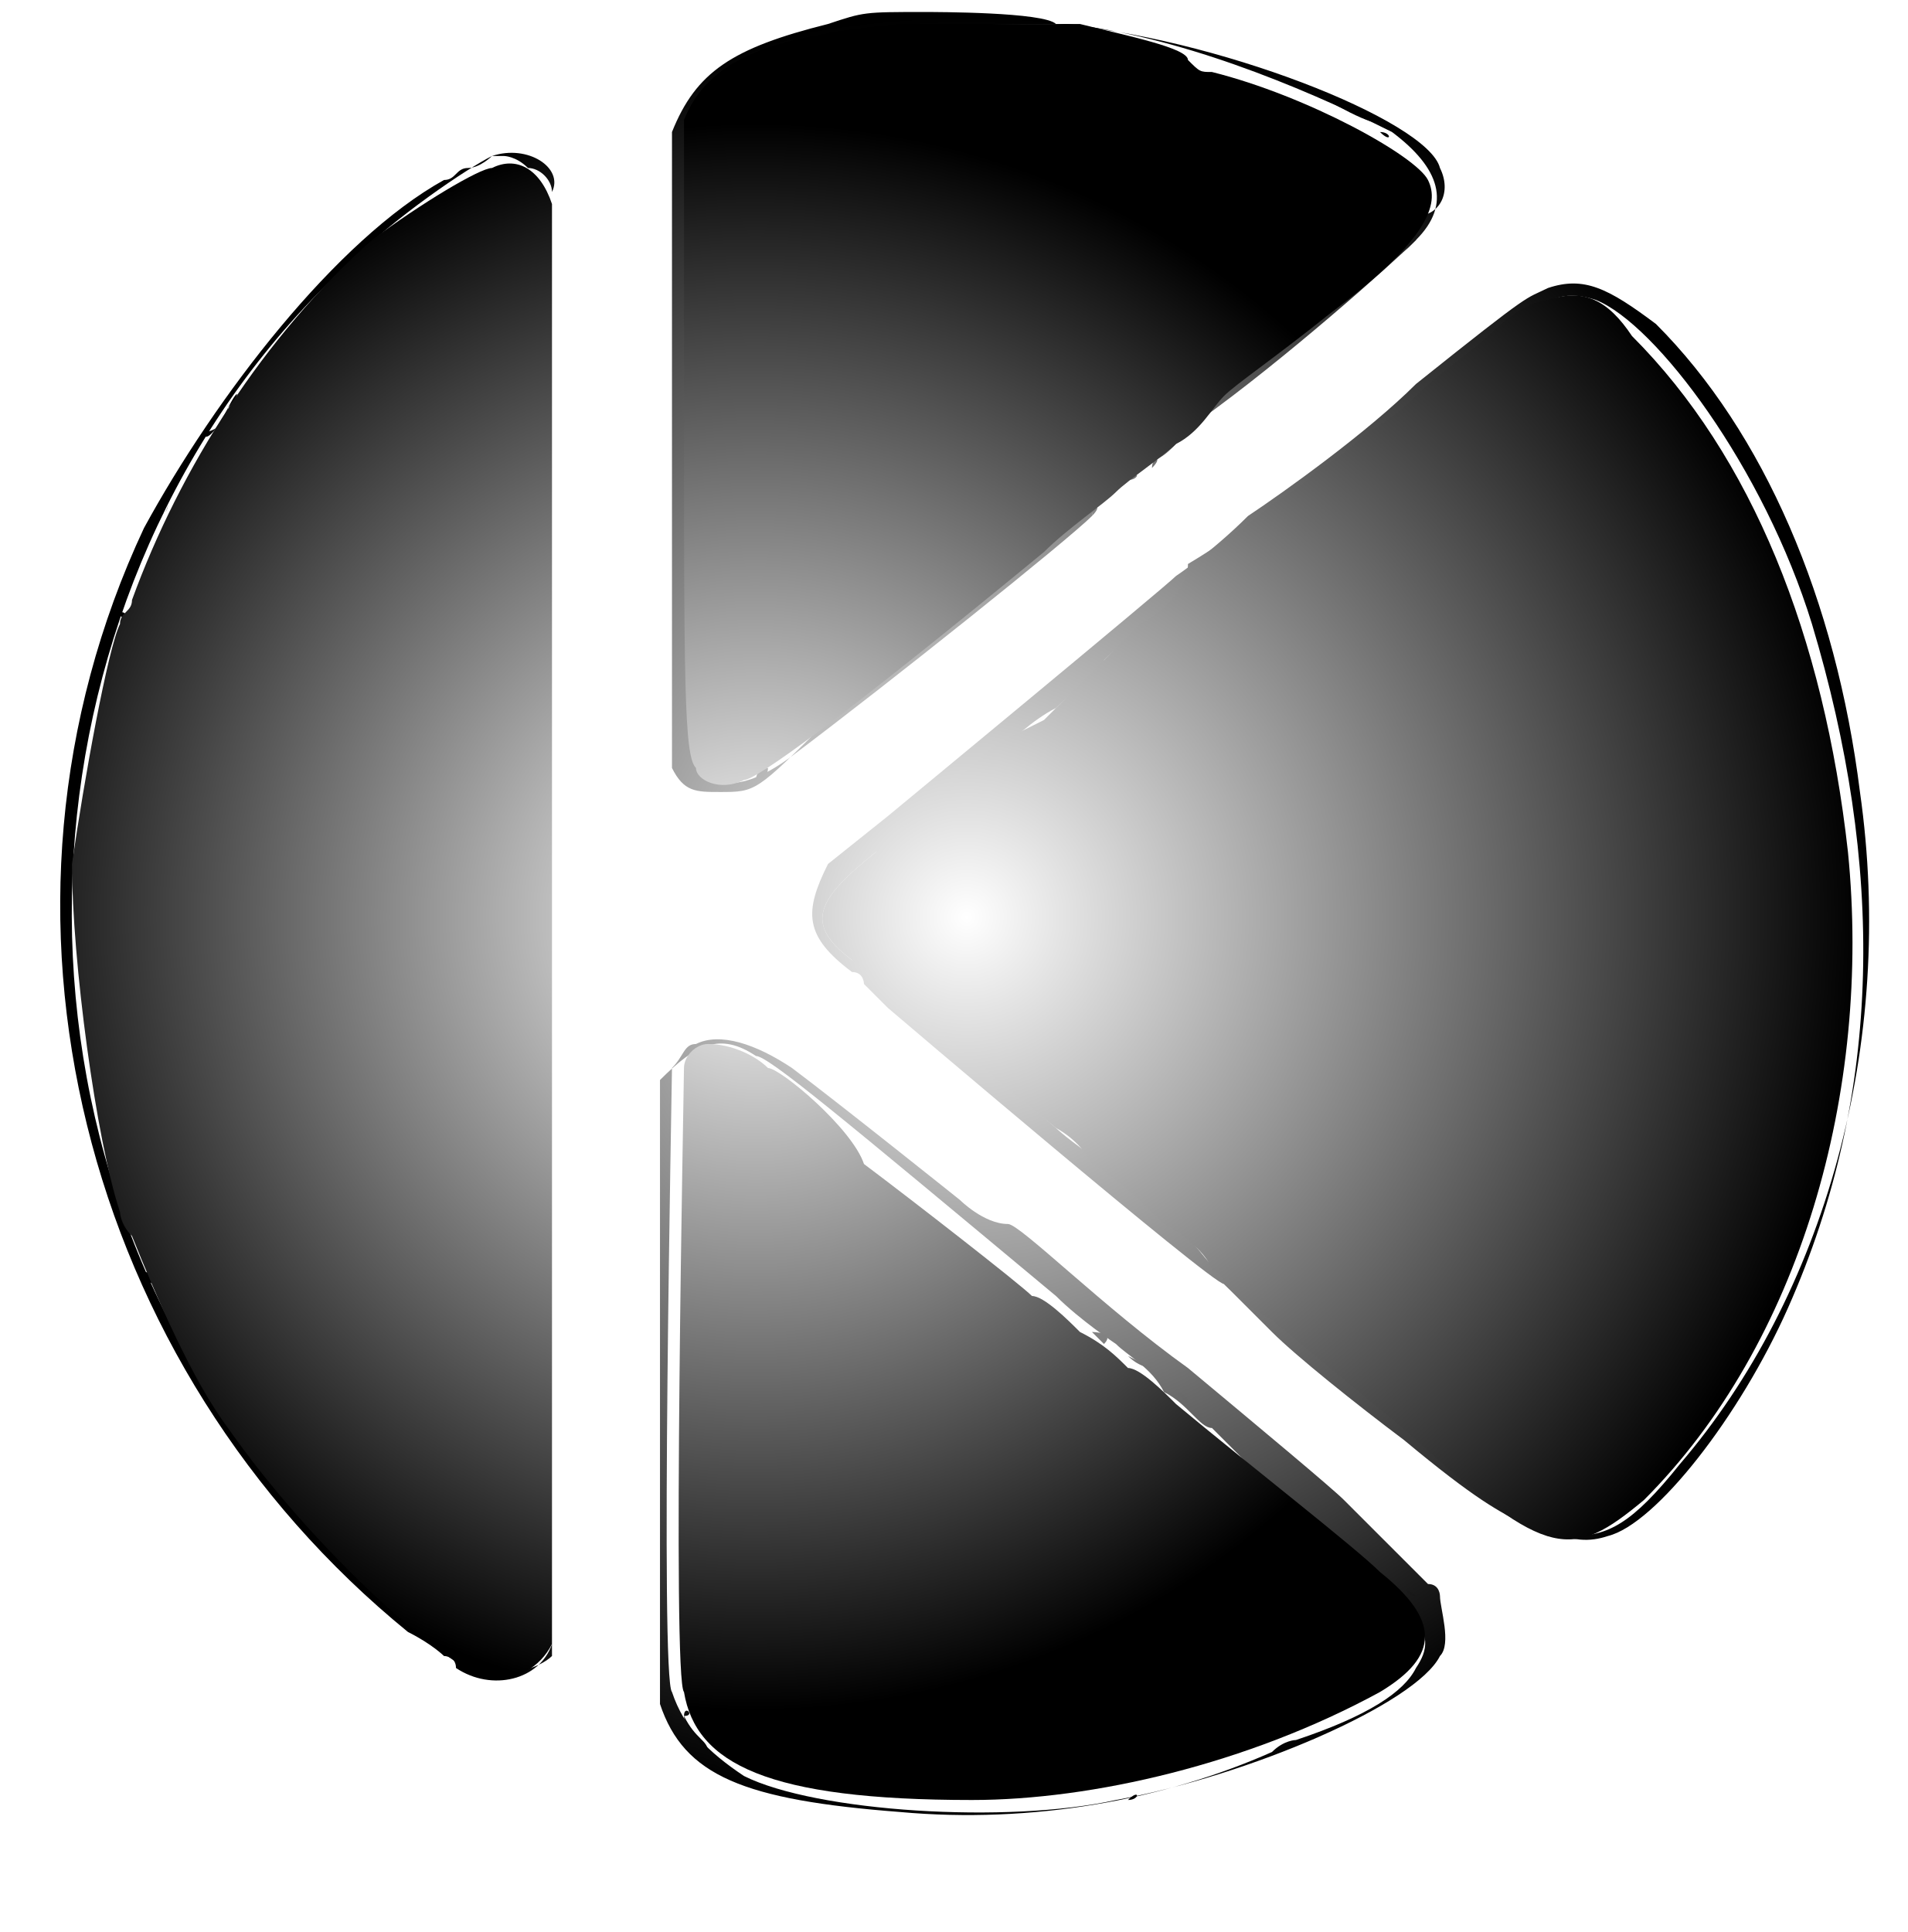
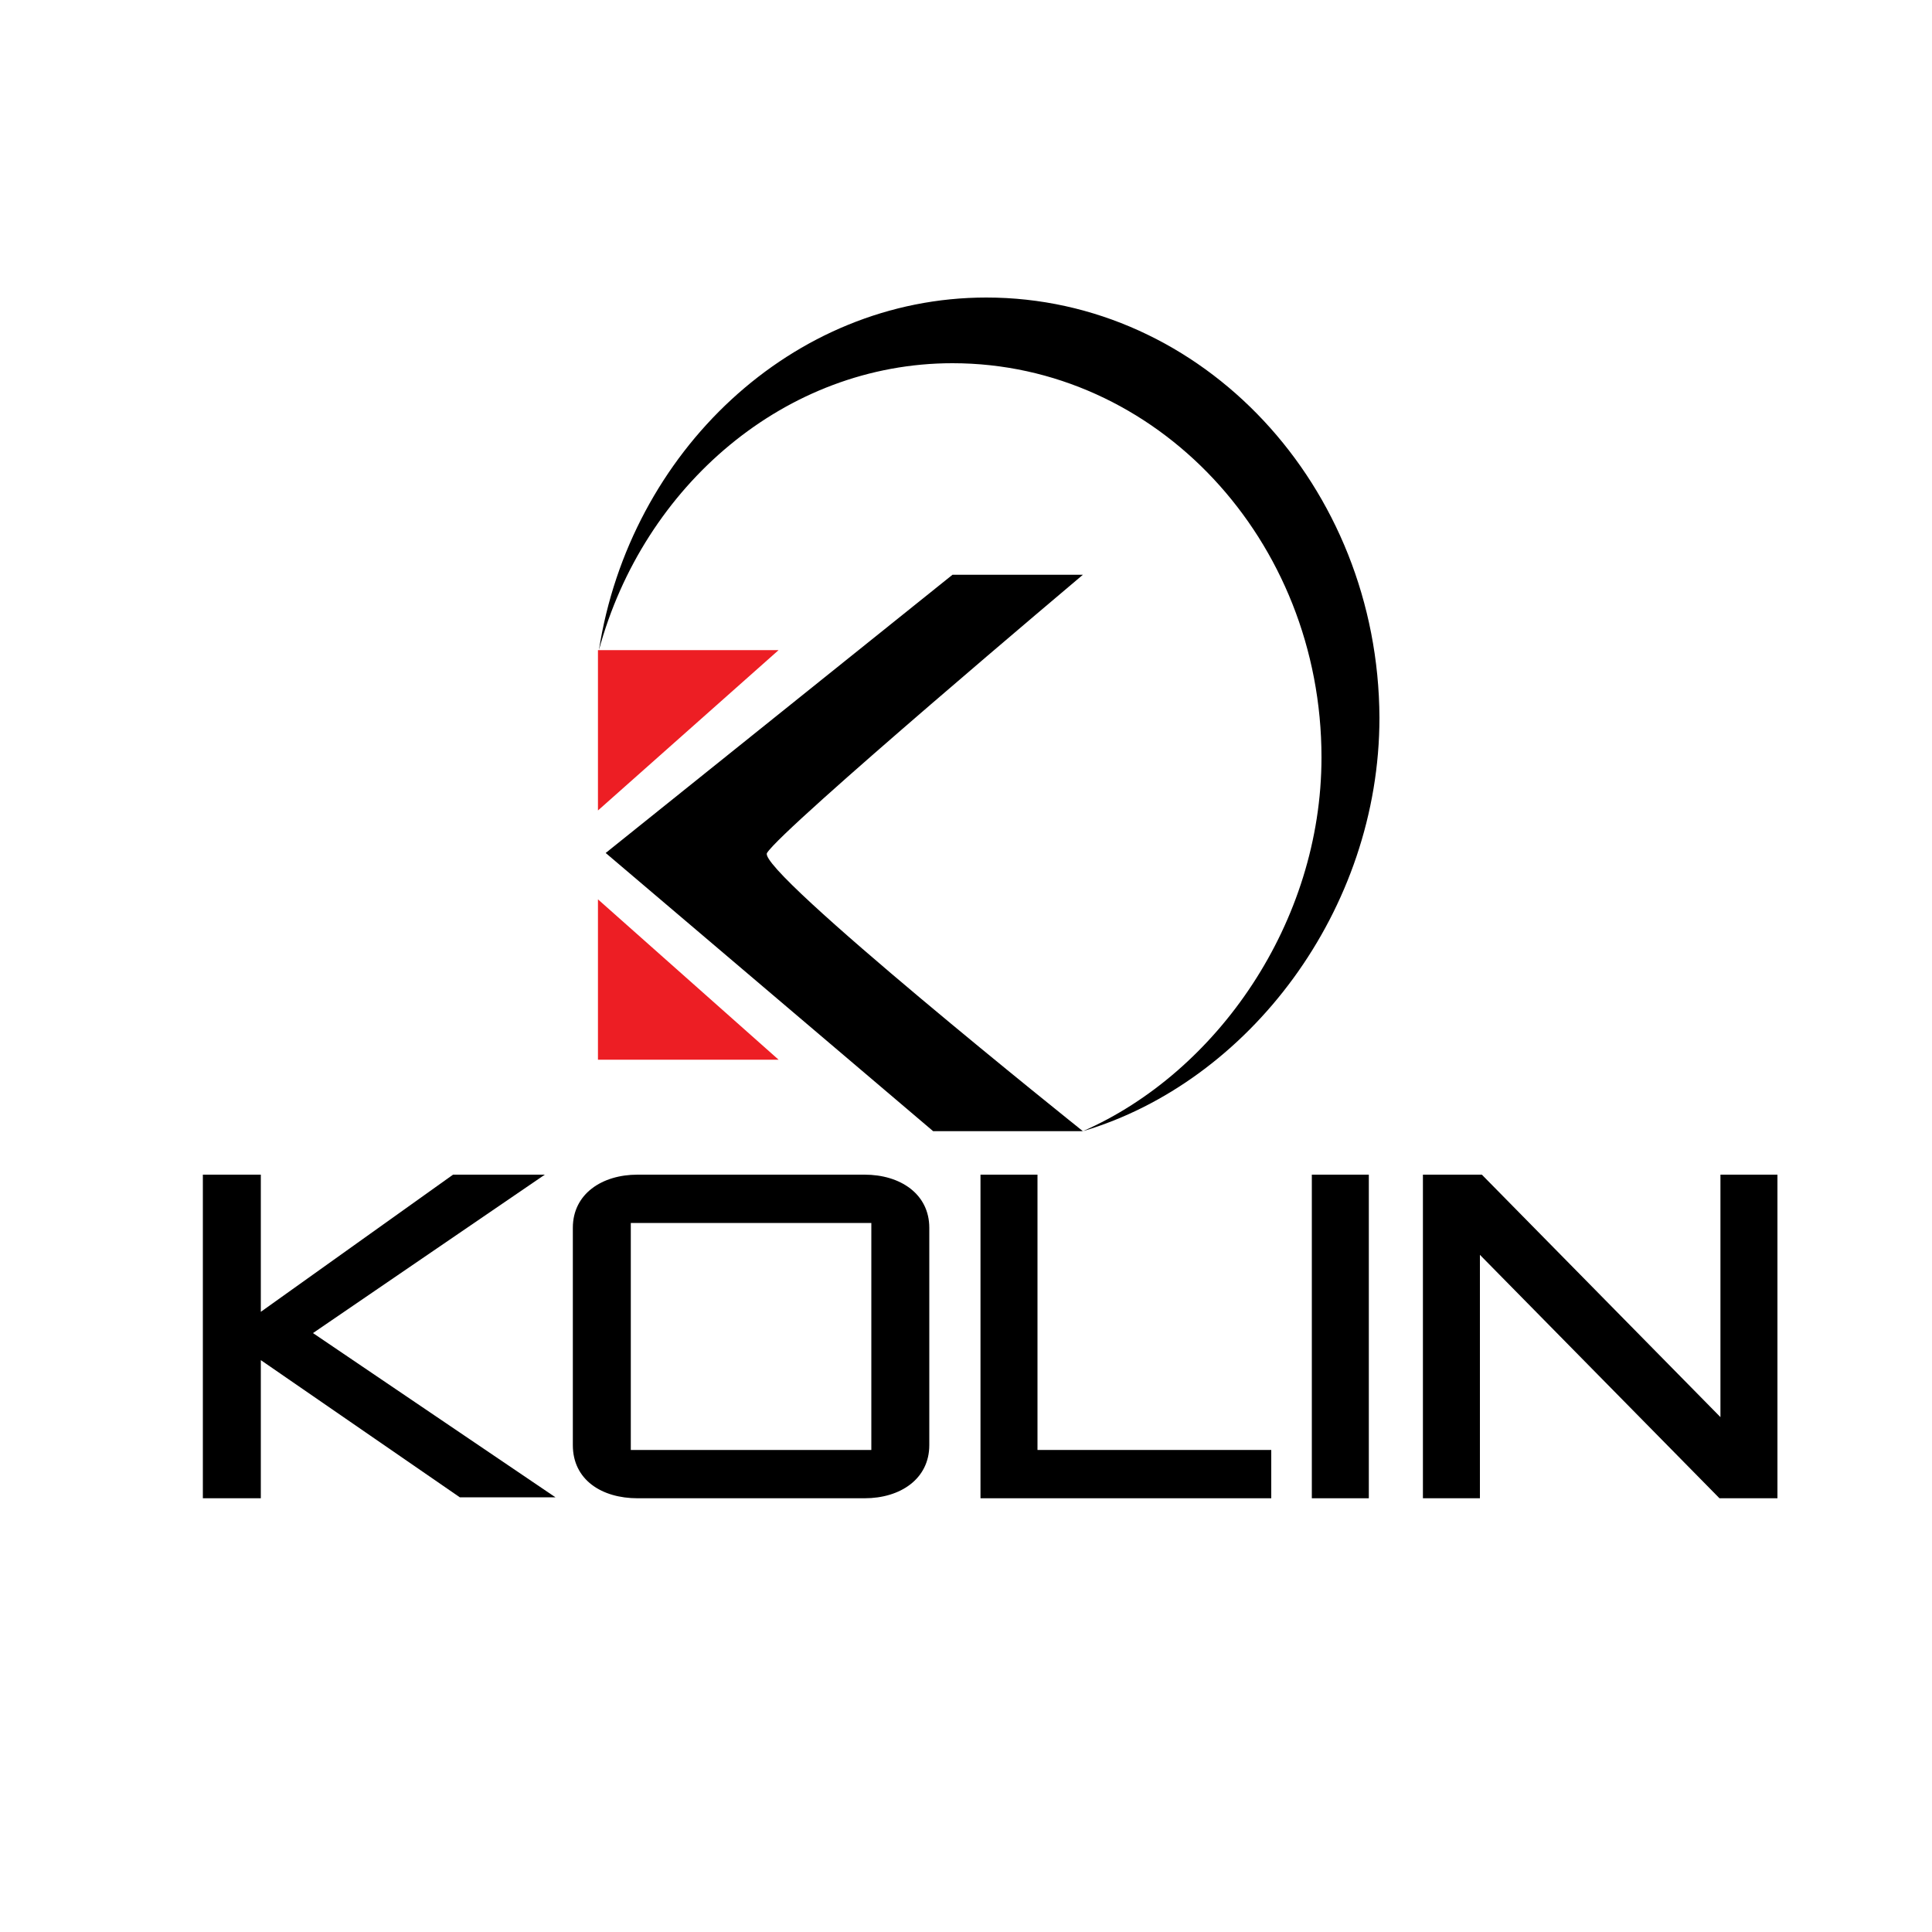
- <svg xmlns="http://www.w3.org/2000/svg" version="1.1" id="Layer_1" x="0px" y="0px" viewBox="0 0 15.9 16.1" style="enable-background:new 0 0 15.9 16.1;" xml:space="preserve">
+ <svg xmlns="http://www.w3.org/2000/svg" version="1.1" id="Layer_1" x="0px" y="0px" viewBox="0 0 200 200" style="enable-background:new 0 0 200 200;" xml:space="preserve">
  <style type="text/css">
- 	.st0{fill-rule:evenodd;clip-rule:evenodd;fill:url(#SVGID_1_);}
- 	.st1{fill-rule:evenodd;clip-rule:evenodd;fill:url(#SVGID_2_);}
- 	.st2{fill-rule:evenodd;clip-rule:evenodd;fill:url(#SVGID_3_);}
+ 	.st0{fill:#ED1E24;}
</style>
  <g>
-     <radialGradient id="SVGID_1_" cx="8.056" cy="7.643" r="7.5" gradientUnits="userSpaceOnUse">
-       <stop offset="0" style="stop-color:#FFFFFF" />
-       <stop offset="1" style="stop-color:#000000" />
-     </radialGradient>
-     <path class="st0" d="M7.7,0.1c-0.5,0-0.5,0-0.8,0.1C6.1,0.4,5.8,0.6,5.6,1.1c0,0.2,0,5.2,0,5.3C5.7,6.6,5.8,6.6,6,6.6   c0.3,0,0.3,0,0.9-0.6c0.3-0.3,0.6-0.5,0.6-0.5c0,0,0.7-0.6,0.7-0.6c0,0,2.4-2,2.4-2c0,0,0.1-0.1,0.2-0.2c0.5-0.4,0.8-0.7,0.9-0.8   c0,0,0.1-0.1,0.1-0.1C12,1.8,12.1,1.6,12,1.4C11.9,1,10.1,0.3,8.8,0.2C8.7,0.1,7.8,0.1,7.7,0.1L7.7,0.1z M8.9,0.2   c0.9,0.1,1.9,0.5,2.7,0.9C12,1.4,12.1,1.7,11.8,2c-0.2,0.2-1.1,1-1.8,1.5C9.9,3.6,9.9,3.6,9.8,3.7S9.7,3.8,9.5,3.9   C9.3,4.1,9.1,4.2,9.1,4.3c-0.2,0.2-1.7,1.4-2.5,2c-0.4,0.3-0.7,0.3-0.8,0c0-0.1,0-5.1,0-5.2c0.1-0.5,0.5-0.7,1.4-0.8   C7.8,0.2,8.4,0.2,8.9,0.2 M4.1,1.3c0,0-0.1,0.1-0.2,0.1c-0.1,0-0.1,0.1-0.2,0.1C2.8,2,1.8,3.3,1.2,4.4c-1.5,3.2-0.5,7,2.2,9.2   c0.2,0.1,0.3,0.2,0.3,0.2c0,0,0.1,0,0.1,0.1c0.3,0.2,0.7,0.1,0.8-0.2c0-0.1,0-11.9,0-12.1C4.7,1.4,4.4,1.2,4.1,1.3 M4.4,1.4   c0.1,0,0.2,0.1,0.2,0.2l0,0.1l0,6l0,6l0,0.1C4.5,13.9,4.2,14,4,13.9c-0.5-0.2-1.4-1.1-1.9-1.8c-2.3-3-1.9-7.4,0.8-9.9   c0.4-0.4,1-0.8,1.2-0.9c0,0,0.1,0,0.1,0C4.2,1.3,4.3,1.3,4.4,1.4 M12.9,2.4c-0.2,0.1-0.1,0-1.1,0.8c-0.4,0.4-1.1,0.9-1.4,1.1   c-0.3,0.3-0.6,0.5-0.6,0.5c-0.1,0.1-2.4,2-2.4,2c0,0-0.5,0.4-0.5,0.4C6.7,7.6,6.7,7.8,7.1,8.1c0.1,0,0.1,0.1,0.1,0.1   c0,0,0.2,0.2,0.2,0.2c0,0,2.7,2.3,2.8,2.3c0,0,0.2,0.2,0.4,0.4c0.2,0.2,0.7,0.6,1.1,0.9c0.6,0.5,0.8,0.6,1,0.7l0.2,0.1h0.2   c0.3,0,0.5-0.1,0.9-0.6c1.2-1.4,1.8-3.5,1.5-5.6c-0.2-1.6-0.8-3-1.7-3.9C13.4,2.4,13.2,2.3,12.9,2.4L12.9,2.4z M13.3,2.5   c0.5,0.2,1.4,1.4,1.8,2.7c0.6,2,0.6,3.9-0.2,5.7c-0.4,0.9-1.1,1.8-1.5,1.9c-0.3,0.1-0.6,0-1.5-0.8c-0.1-0.1-0.6-0.5-1.2-1   c-0.2-0.2-0.4-0.3-0.4-0.3c0,0-0.1-0.1-0.1-0.1c-0.1,0-0.2-0.2-0.4-0.4c-0.2-0.1-0.5-0.4-0.6-0.5C8.9,9.5,8.8,9.4,8.8,9.4   c0,0-1.6-1.4-1.7-1.4C6.7,7.7,6.8,7.5,7.3,7.1c0.2-0.1,1-0.8,1.1-0.9c0,0,0.2-0.2,0.4-0.3c0.2-0.2,0.4-0.3,0.4-0.4   c0,0,0.2-0.2,0.4-0.3C9.7,5.1,9.9,4.9,10,4.8c0.4-0.3,0.6-0.5,0.7-0.5c0,0,0.2-0.1,0.4-0.3c0.2-0.2,0.4-0.3,0.4-0.3   c0,0,0.2-0.2,0.4-0.3c0.2-0.2,0.5-0.4,0.6-0.5C12.8,2.5,13,2.4,13.3,2.5 M5.8,8.7c-0.1,0-0.1,0.1-0.2,0.2c0,0.1-0.1,5.1,0,5.2   c0.1,0.3,0.3,0.5,0.6,0.7c0.6,0.3,2.2,0.4,3.1,0.2c1.1-0.2,2.5-0.8,2.7-1.2c0.1-0.1,0-0.4,0-0.5c0,0,0-0.1-0.1-0.1   c-0.1-0.1-0.2-0.2-0.5-0.5c-0.1-0.1-0.2-0.2-0.2-0.2c-0.1-0.1-0.7-0.6-1.3-1.1c-0.7-0.5-1.4-1.2-1.5-1.2C8.2,10.2,8,10,8,10   c0,0-1-0.8-1.4-1.1C6.3,8.7,6,8.6,5.8,8.7 M6.3,8.8c0.1,0,0.7,0.5,2.5,2c0.2,0.2,0.5,0.4,0.5,0.4c0.1,0.1,0.3,0.2,0.4,0.4   c0.2,0.1,0.3,0.3,0.4,0.3c0.1,0.1,0.1,0.1,0.1,0.1c0,0,0.1,0.1,0.2,0.2c1.5,1.2,1.6,1.4,1.4,1.7c-0.1,0.2-0.4,0.4-1,0.6   c0,0-0.1,0-0.2,0.1c-0.9,0.4-2,0.6-3.1,0.5c-1.3-0.1-1.8-0.3-2-0.9c0-0.1,0-5.1,0-5.2C5.8,8.7,6,8.6,6.3,8.8" />
-     <radialGradient id="SVGID_2_" cx="8.057" cy="7.643" r="7.447" gradientUnits="userSpaceOnUse">
-       <stop offset="0" style="stop-color:#FFFFFF" />
-       <stop offset="1" style="stop-color:#000000" />
-     </radialGradient>
-     <path class="st1" d="M8.1,0.2c0.1,0,0.2,0,0.2,0s0,0-0.1,0C8.1,0.2,8.1,0.2,8.1,0.2 M7.7,0.2C7.8,0.2,7.8,0.2,7.7,0.2   C7.8,0.2,7.8,0.2,7.7,0.2C7.7,0.2,7.7,0.2,7.7,0.2 M8.7,0.2C8.7,0.2,8.7,0.2,8.7,0.2C8.7,0.2,8.7,0.2,8.7,0.2   C8.7,0.2,8.6,0.2,8.7,0.2L8.7,0.2z M10.1,0.5C10.2,0.5,10.2,0.5,10.1,0.5C10.2,0.5,10.2,0.5,10.1,0.5C10.2,0.5,10.1,0.5,10.1,0.5   C10.1,0.5,10.1,0.5,10.1,0.5 M6.1,0.6c0,0-0.1,0.1-0.1,0.1C6,0.7,6,0.7,6.1,0.6C6,0.6,6.1,0.6,6.1,0.6C6.2,0.5,6.2,0.5,6.1,0.6   C6.2,0.5,6.1,0.5,6.1,0.6L6.1,0.6z M10.3,0.6C10.3,0.6,10.4,0.6,10.3,0.6C10.4,0.6,10.4,0.6,10.3,0.6C10.4,0.6,10.4,0.6,10.3,0.6   C10.3,0.6,10.3,0.6,10.3,0.6L10.3,0.6z M10.5,0.6C10.5,0.6,10.5,0.6,10.5,0.6C10.6,0.7,10.6,0.7,10.5,0.6   C10.5,0.6,10.5,0.6,10.5,0.6C10.5,0.6,10.5,0.6,10.5,0.6L10.5,0.6z M10.8,0.8C10.9,0.8,10.9,0.8,10.8,0.8   C10.9,0.8,10.9,0.8,10.8,0.8C10.8,0.8,10.8,0.8,10.8,0.8C10.8,0.8,10.8,0.8,10.8,0.8 M5.8,0.8c0,0-0.1,0.1-0.1,0.1   C5.8,0.9,5.8,0.9,5.8,0.8C5.9,0.8,5.9,0.8,5.8,0.8 M10.9,0.8C11,0.8,11,0.8,10.9,0.8C11,0.8,11,0.8,10.9,0.8   C11,0.8,10.9,0.8,10.9,0.8C10.9,0.8,10.9,0.8,10.9,0.8 M11,0.8c0,0,0.5,0.2,0.5,0.2C11.5,1.1,11,0.8,11,0.8C11,0.8,11,0.8,11,0.8    M11.5,1.1C11.5,1.1,11.6,1.1,11.5,1.1C11.6,1.2,11.6,1.2,11.5,1.1C11.6,1.2,11.6,1.1,11.5,1.1C11.6,1.1,11.5,1.1,11.5,1.1   L11.5,1.1z M5.7,1.2c0,0,0,0.4,0,0.8l0,0.8l0-0.8C5.7,1.5,5.7,1.1,5.7,1.2C5.7,1.1,5.7,1.1,5.7,1.2 M11.6,1.2   C11.6,1.2,11.7,1.2,11.6,1.2C11.7,1.2,11.7,1.2,11.6,1.2C11.7,1.2,11.7,1.2,11.6,1.2C11.7,1.2,11.6,1.2,11.6,1.2L11.6,1.2z    M4.1,1.4C4,1.4,4,1.4,4.1,1.4C4.2,1.3,4.2,1.3,4.1,1.4C4.1,1.3,4.1,1.3,4.1,1.4 M4.5,1.4C4.5,1.4,4.5,1.4,4.5,1.4L4.5,1.4L4.5,1.4   C4.5,1.4,4.5,1.4,4.5,1.4 M3.7,1.6C3.6,1.7,3.6,1.7,3.7,1.6C3.6,1.7,3.7,1.6,3.7,1.6C3.8,1.5,3.7,1.6,3.7,1.6L3.7,1.6z M4.7,7.6   c0,3.2,0,4.5,0,2.9c0-1.6,0-4.2,0-5.8C4.7,3.1,4.7,4.4,4.7,7.6L4.7,7.6z M11.7,2.1c-0.1,0.1-0.1,0.1-0.1,0.1   C11.6,2.2,11.7,2.1,11.7,2.1c0.1-0.1,0.1-0.1,0.1-0.1C11.8,1.9,11.8,2,11.7,2.1L11.7,2.1z M2.9,2.2L2.9,2.2L2.9,2.2   C3,2.2,3,2.2,2.9,2.2C3,2.2,2.9,2.2,2.9,2.2 M11.5,2.2L11.5,2.2L11.5,2.2C11.6,2.2,11.6,2.2,11.5,2.2C11.6,2.2,11.5,2.2,11.5,2.2   L11.5,2.2z M11.4,2.4L11.4,2.4L11.4,2.4C11.4,2.3,11.4,2.3,11.4,2.4C11.4,2.3,11.4,2.3,11.4,2.4L11.4,2.4z M12.9,2.5   c-0.1,0-0.3,0.1-0.5,0.3c-0.1,0.1-0.4,0.3-0.6,0.5c-0.2,0.2-0.4,0.3-0.4,0.3c0,0-0.2,0.2-0.4,0.3c-0.2,0.2-0.4,0.3-0.4,0.3   c0,0-0.2,0.2-0.7,0.5C9.9,4.9,9.7,5.1,9.5,5.2C9.3,5.4,9.2,5.5,9.1,5.6c0,0-0.2,0.2-0.4,0.4C8.5,6.1,8.3,6.2,8.3,6.2   C8.2,6.3,7.4,7,7.3,7.1C6.8,7.5,6.7,7.7,7.1,8C7.1,8,8.8,9.4,8.8,9.4c0,0,0.2,0.1,0.3,0.3c0.2,0.1,0.5,0.4,0.6,0.5   c0.2,0.1,0.4,0.3,0.4,0.4c0.1,0,0.1,0.1,0.1,0.1c0,0,0.2,0.2,0.4,0.3c0.6,0.5,1.1,0.9,1.2,1c1.1,1,1.3,1,1.9,0.5   c1.3-1.3,1.9-3.4,1.7-5.4c-0.2-1.8-0.8-3.3-1.8-4.3C13.4,2.5,13.2,2.4,12.9,2.5L12.9,2.5z M2.6,2.6C2.5,2.7,2.4,2.7,2.5,2.7   C2.5,2.7,2.5,2.7,2.6,2.6c0.1-0.1,0.1-0.1,0.1-0.1C2.7,2.5,2.6,2.5,2.6,2.6L2.6,2.6z M1.9,3.4C1.9,3.5,1.8,3.6,1.7,3.6   C1.7,3.7,1.8,3.6,1.9,3.4C2,3.3,2,3.2,1.9,3.4L1.9,3.4z M9.7,3.7L9.7,3.7L9.7,3.7C9.8,3.7,9.8,3.7,9.7,3.7C9.8,3.7,9.8,3.7,9.7,3.7   C9.8,3.6,9.8,3.7,9.7,3.7 M9.6,3.9L9.6,3.9L9.6,3.9C9.6,3.8,9.7,3.8,9.6,3.9C9.6,3.8,9.6,3.8,9.6,3.9L9.6,3.9z M1.6,4   C1.5,4,1.5,4,1.6,4C1.5,4,1.5,4,1.6,4C1.6,3.9,1.6,3.9,1.6,4C1.6,3.9,1.6,3.9,1.6,4L1.6,4z M9.4,4L9.4,4L9.4,4C9.5,4,9.5,3.9,9.4,4   C9.5,3.9,9.4,4,9.4,4L9.4,4z M1.4,4.2c0,0.1-0.1,0.1-0.1,0.1C1.4,4.3,1.4,4.2,1.4,4.2C1.5,4.1,1.5,4,1.5,4C1.5,4,1.5,4.1,1.4,4.2   L1.4,4.2z M9.2,4.1L9.2,4.1L9.2,4.1C9.3,4.1,9.3,4.1,9.2,4.1C9.3,4.1,9.3,4.1,9.2,4.1 M9.1,4.3L9.1,4.3L9.1,4.3   C9.2,4.2,9.2,4.2,9.1,4.3C9.2,4.2,9.1,4.2,9.1,4.3 M1.4,4.3C1.3,4.4,1.3,4.4,1.4,4.3C1.4,4.3,1.4,4.3,1.4,4.3   C1.4,4.3,1.4,4.3,1.4,4.3 M1.2,4.7C1.2,4.7,1.2,4.7,1.2,4.7C1.2,4.6,1.2,4.6,1.2,4.7C1.2,4.6,1.2,4.6,1.2,4.7 M1.1,4.9   C1.1,4.9,1.1,5,1.1,4.9C1.1,5,1.1,5,1.1,4.9C1.1,4.9,1.1,4.9,1.1,4.9C1.1,4.9,1.1,4.9,1.1,4.9 M1,5.1C1,5.1,1,5.2,1,5.1   C1,5.2,1.1,5.1,1,5.1C1.1,5.1,1,5.1,1,5.1 M5.7,5.9c0,0.2,0,0.3,0,0.2c0-0.1,0-0.2,0-0.3C5.7,5.7,5.7,5.8,5.7,5.9L5.7,5.9z    M6.4,6.4c0,0-0.1,0-0.1,0.1c0,0-0.1,0-0.1,0C6.3,6.5,6.4,6.5,6.4,6.4C6.4,6.4,6.4,6.4,6.4,6.4C6.4,6.4,6.4,6.4,6.4,6.4 M5.8,6.5   C5.8,6.5,5.8,6.5,5.8,6.5C5.9,6.5,5.9,6.5,5.8,6.5C5.8,6.4,5.8,6.4,5.8,6.5 M6,6.6c0,0,0.1,0,0.1,0C6.1,6.6,6.1,6.6,6,6.6   C6,6.6,5.9,6.6,6,6.6 M0.6,7.2C0.6,7.2,0.6,7.2,0.6,7.2C0.6,7.2,0.6,7.1,0.6,7.2C0.6,7.1,0.6,7.1,0.6,7.2 M0.6,7.6   C0.6,7.6,0.6,7.7,0.6,7.6C0.6,7.6,0.6,7.6,0.6,7.6C0.6,7.5,0.6,7.5,0.6,7.6L0.6,7.6z M0.6,8.1C0.6,8.1,0.6,8.1,0.6,8.1   C0.6,8.1,0.6,8,0.6,8.1C0.6,8,0.6,8,0.6,8.1L0.6,8.1z M0.6,8.3C0.6,8.3,0.6,8.3,0.6,8.3C0.7,8.3,0.7,8.3,0.6,8.3   C0.6,8.2,0.6,8.2,0.6,8.3L0.6,8.3z M5.9,8.7C5.9,8.7,5.8,8.8,5.9,8.7C5.8,8.8,5.8,8.8,5.9,8.7C5.9,8.8,5.9,8.7,5.9,8.7   C6,8.7,6,8.7,5.9,8.7C5.9,8.7,5.9,8.7,5.9,8.7 M6.1,8.7C6.1,8.7,6.1,8.7,6.1,8.7C6.1,8.7,6.1,8.7,6.1,8.7C6.1,8.7,6,8.7,6.1,8.7    M6.2,8.8C6.3,8.8,6.3,8.8,6.2,8.8C6.2,8.7,6.2,8.7,6.2,8.8C6.2,8.7,6.2,8.7,6.2,8.8L6.2,8.8z M6.4,8.8c0.1,0.1,0.1,0.1,0.1,0.1   C6.5,8.9,6.5,8.9,6.4,8.8C6.4,8.8,6.4,8.8,6.4,8.8L6.4,8.8z M5.7,9.4c0,0.2,0,0.3,0,0.2c0-0.1,0-0.3,0-0.4C5.7,9.1,5.7,9.2,5.7,9.4    M1.2,10.6C1.2,10.6,1.2,10.6,1.2,10.6c0,0.1,0.1,0.1,0.1,0.1C1.3,10.7,1.3,10.6,1.2,10.6C1.2,10.6,1.2,10.5,1.2,10.6L1.2,10.6z    M1.3,10.7C1.3,10.7,1.3,10.7,1.3,10.7C1.3,10.8,1.3,10.8,1.3,10.7C1.3,10.8,1.3,10.7,1.3,10.7C1.3,10.7,1.3,10.7,1.3,10.7   L1.3,10.7z M1.4,10.9c0,0,0.1,0.2,0.1,0.2C1.5,11.1,1.5,11.1,1.4,10.9C1.4,10.9,1.4,10.9,1.4,10.9L1.4,10.9z M9.1,11.1   C9.1,11.1,9.2,11.1,9.1,11.1c0.1,0.1,0.1,0.1,0.1,0.1C9.3,11.1,9.1,11.1,9.1,11.1L9.1,11.1z M1.5,11.2C1.5,11.2,1.6,11.3,1.5,11.2   C1.6,11.3,1.6,11.2,1.5,11.2C1.5,11.2,1.5,11.1,1.5,11.2C1.5,11.1,1.5,11.2,1.5,11.2L1.5,11.2z M9.4,11.3c0,0,0.2,0.1,0.2,0.1   C9.6,11.4,9.5,11.4,9.4,11.3C9.4,11.3,9.4,11.2,9.4,11.3L9.4,11.3z M9.6,11.4c0,0,0.1,0.1,0.1,0.1c0.1,0.1,0.1,0.1,0.1,0.1   c0,0-0.1-0.1-0.1-0.1C9.6,11.4,9.6,11.4,9.6,11.4L9.6,11.4z M1.8,11.6C1.8,11.6,1.8,11.7,1.8,11.6l0.1,0.1L1.8,11.6   C1.8,11.6,1.8,11.6,1.8,11.6L1.8,11.6L1.8,11.6 M9.8,11.6c0,0,0.1,0.1,0.1,0.1c0.1,0.1,0.1,0.1,0.1,0.1c0,0-0.1-0.1-0.1-0.1   C9.9,11.6,9.8,11.6,9.8,11.6L9.8,11.6z M1.9,11.9C2,11.9,2,11.9,1.9,11.9C2,11.9,1.9,11.8,1.9,11.9C1.9,11.8,1.9,11.8,1.9,11.9   L1.9,11.9z M10.1,11.8C10.1,11.8,10.1,11.9,10.1,11.8c0.1,0.1,0.1,0.1,0.1,0.1C10.2,11.9,10.1,11.8,10.1,11.8L10.1,11.8z M2.3,12.4   C2.3,12.4,2.3,12.4,2.3,12.4L2.3,12.4L2.3,12.4C2.3,12.4,2.3,12.4,2.3,12.4L2.3,12.4z M5.7,13.3c0,0.5,0,0.7,0,0.4   c0-0.2,0-0.6,0-0.8C5.7,12.6,5.7,12.8,5.7,13.3L5.7,13.3z M2.4,12.5C2.4,12.5,2.4,12.5,2.4,12.5L2.4,12.5L2.4,12.5   C2.4,12.5,2.4,12.5,2.4,12.5 M2.5,12.6C2.6,12.7,2.6,12.7,2.5,12.6C2.6,12.7,2.6,12.7,2.5,12.6C2.5,12.6,2.5,12.6,2.5,12.6   C2.5,12.6,2.5,12.6,2.5,12.6 M2.7,12.8c0.1,0.1,0.1,0.1,0.1,0.1S2.8,12.9,2.7,12.8c0-0.1-0.1-0.1-0.1-0.1   C2.6,12.7,2.7,12.8,2.7,12.8 M11.6,13.1C11.7,13.2,11.7,13.2,11.6,13.1C11.7,13.2,11.7,13.2,11.6,13.1   C11.6,13.1,11.6,13.1,11.6,13.1C11.6,13.1,11.6,13.1,11.6,13.1 M3.2,13.3C3.2,13.3,3.2,13.3,3.2,13.3C3.2,13.3,3.2,13.3,3.2,13.3   C3.2,13.2,3.1,13.2,3.2,13.3C3.1,13.2,3.2,13.2,3.2,13.3L3.2,13.3z M11.8,13.3C11.8,13.3,11.8,13.3,11.8,13.3   C11.8,13.3,11.8,13.3,11.8,13.3C11.8,13.3,11.7,13.2,11.8,13.3C11.7,13.2,11.7,13.3,11.8,13.3L11.8,13.3z M4,13.9   C4,13.9,4,13.9,4,13.9C4.1,13.9,4.1,13.9,4,13.9L4,13.9L4,13.9 M4.4,13.9C4.4,13.9,4.4,13.9,4.4,13.9c-0.1,0-0.1,0.1-0.1,0.1   C4.3,13.9,4.5,13.9,4.4,13.9C4.5,13.9,4.5,13.9,4.4,13.9 M4.1,13.9C4.1,13.9,4.1,13.9,4.1,13.9C4.2,13.9,4.2,13.9,4.1,13.9   C4.1,13.9,4.1,13.9,4.1,13.9 M4.2,13.9C4.2,13.9,4.2,13.9,4.2,13.9C4.3,13.9,4.3,13.9,4.2,13.9C4.2,13.9,4.2,13.9,4.2,13.9   L4.2,13.9z M5.7,14.3c0,0.1,0.2,0.3,0.3,0.4c0,0,0,0-0.1-0.1C5.9,14.5,5.8,14.5,5.7,14.3C5.8,14.3,5.7,14.2,5.7,14.3 M10.9,14.5   C10.9,14.5,10.9,14.5,10.9,14.5C10.9,14.5,10.9,14.5,10.9,14.5C11,14.5,11,14.4,10.9,14.5C11,14.4,10.9,14.5,10.9,14.5L10.9,14.5z    M10.6,14.6C10.6,14.6,10.6,14.6,10.6,14.6C10.7,14.6,10.7,14.6,10.6,14.6C10.7,14.6,10.6,14.6,10.6,14.6 M10.3,14.7   C10.3,14.7,10.3,14.7,10.3,14.7C10.4,14.7,10.4,14.7,10.3,14.7C10.4,14.7,10.4,14.7,10.3,14.7L10.3,14.7z M10.1,14.8   C10.1,14.8,10.1,14.8,10.1,14.8C10.1,14.8,10.2,14.8,10.1,14.8C10.2,14.7,10.2,14.7,10.1,14.8C10.2,14.7,10.2,14.7,10.1,14.8    M6.3,14.8C6.3,14.8,6.3,14.8,6.3,14.8C6.3,14.8,6.3,14.8,6.3,14.8C6.3,14.8,6.3,14.8,6.3,14.8C6.2,14.8,6.3,14.8,6.3,14.8   L6.3,14.8z M10,14.8C10,14.8,10,14.8,10,14.8C10,14.8,10,14.8,10,14.8C10,14.8,10,14.8,10,14.8C10,14.8,10,14.8,10,14.8L10,14.8z    M9.9,14.8C9.9,14.8,9.9,14.9,9.9,14.8C9.9,14.9,9.9,14.8,9.9,14.8C9.9,14.8,9.9,14.8,9.9,14.8C9.9,14.8,9.9,14.8,9.9,14.8   L9.9,14.8z M9.8,14.9C9.7,14.9,9.7,14.9,9.8,14.9C9.8,14.9,9.8,14.9,9.8,14.9C9.8,14.9,9.8,14.9,9.8,14.9   C9.8,14.9,9.8,14.9,9.8,14.9 M6.6,14.9c0,0,0.1,0,0.1,0C6.7,14.9,6.7,14.9,6.6,14.9C6.5,14.9,6.5,14.9,6.6,14.9 M9.4,15   C9.4,15,9.4,15,9.4,15C9.4,15,9.4,15,9.4,15C9.5,15,9.5,14.9,9.4,15C9.5,14.9,9.4,15,9.4,15L9.4,15z M6.9,15C6.9,15,7,15,6.9,15   C7,15,7,15,6.9,15C6.9,15,6.9,15,6.9,15L6.9,15z M7,15C7,15,7.1,15,7,15C7.1,15,7.1,15,7,15C7,15,7,15,7,15L7,15z M7.1,15   C7.2,15,7.2,15,7.1,15C7.2,15,7.2,15,7.1,15C7.1,15,7.1,15,7.1,15L7.1,15z M7.3,15C7.3,15,7.3,15,7.3,15C7.4,15,7.3,15,7.3,15   C7.3,15,7.3,15,7.3,15 M7.4,15C7.5,15.1,7.5,15.1,7.4,15C7.5,15,7.5,15,7.4,15C7.4,15,7.4,15,7.4,15 M7.6,15.1c0,0,0.1,0,0.1,0   C7.8,15.1,7.7,15.1,7.6,15.1C7.6,15.1,7.6,15.1,7.6,15.1L7.6,15.1z M8.8,15.1C8.8,15.1,8.8,15.1,8.8,15.1   C8.9,15.1,8.9,15.1,8.8,15.1C8.8,15.1,8.8,15.1,8.8,15.1 M7.9,15.1c0,0,0.1,0,0.2,0C8.1,15.1,8.1,15.1,7.9,15.1   C7.9,15.1,7.8,15.1,7.9,15.1 M8.6,15.1c0,0,0.1,0,0.1,0C8.7,15.1,8.7,15.1,8.6,15.1C8.6,15.1,8.6,15.1,8.6,15.1 M8.3,15.1   c0,0,0.1,0,0.1,0S8.4,15.1,8.3,15.1C8.3,15.1,8.2,15.1,8.3,15.1" />
-     <radialGradient id="SVGID_3_" cx="6.296" cy="7.64" r="6.612" gradientUnits="userSpaceOnUse">
-       <stop offset="0" style="stop-color:#FFFFFF" />
-       <stop offset="1" style="stop-color:#000000" />
-     </radialGradient>
-     <path class="st2" d="M7.8,0.2c0,0-0.2,0-0.3,0C6.4,0.3,5.9,0.5,5.7,1l0,0.1l0,2.1c0,2.5,0,3.1,0.1,3.2C5.8,6.5,6,6.6,6.2,6.5   C6.3,6.5,7,6,8.7,4.6c0.2-0.2,0.5-0.4,0.6-0.5C9.4,4,9.7,3.8,9.8,3.7c0.2-0.1,0.3-0.3,0.4-0.4c0.1-0.1,0.4-0.3,0.9-0.7   c0.8-0.6,0.9-0.9,0.8-1.1c-0.1-0.2-1-0.7-1.8-0.9c-0.1,0-0.1,0-0.2-0.1C9.9,0.4,9.4,0.3,9,0.2C8.8,0.2,8,0.2,7.8,0.2L7.8,0.2z    M4.1,1.4C4,1.4,3.5,1.7,3.1,2C2.2,2.8,1.5,3.9,1.1,5C1.1,5.1,1,5.1,1,5.2c-0.1,0.2-0.3,1.3-0.4,2C0.6,8,0.8,9.5,1,10.1   c0,0,0,0.1,0.1,0.2c0.2,0.5,0.5,1.2,0.8,1.6c0.7,1,1.8,2,2.2,2.1c0.2,0,0.4-0.1,0.5-0.3c0-0.1,0-12,0-12C4.5,1.4,4.3,1.3,4.1,1.4    M5.9,8.7c-0.1,0-0.2,0.1-0.2,0.2c0,0.1-0.1,5.1,0,5.2c0.1,0.6,0.7,0.9,2.4,0.9c1,0,2.3-0.3,3.4-0.9c0.5-0.3,0.5-0.6,0-1   c-0.2-0.2-1.1-0.9-1.7-1.4c-0.1-0.1-0.3-0.3-0.4-0.3c-0.1-0.1-0.2-0.2-0.4-0.3c-0.1-0.1-0.3-0.3-0.4-0.3c-0.1-0.1-1-0.8-1.4-1.1   C7.1,9.4,6.5,8.9,6.4,8.9C6.3,8.8,6.1,8.7,5.9,8.7" />
+     <g>
+       <path d="M27,155.1H21v-33.5H27v14.2l19.9-14.2h9.5l-24,16.4l25.1,17h-9.9L27,140.8V155.1z" />
+       <path d="M66,121.6c2.3,0,23.5,0,23.5,0c3.7,0,6.7,2,6.7,5.5v22.5c0,3.5-3,5.5-6.7,5.5H66c-3.7,0-6.7-1.9-6.7-5.5v-22.5    C59.3,123.6,62.3,121.6,66,121.6z M90.2,150.1v-23.5H65.3v23.5H90.2z" />
+       <path d="M101.5,121.6h5.9v28.5h24.2v5h-30.1V121.6z" />
+       <path d="M141.7,121.6v33.5h-5.9v-33.5H141.7z" />
+       <path d="M153.2,155.1h-5.9v-33.5h6.1l24.7,25.1v-25.1h5.9v33.5H178l-24.8-25.2V155.1z" />
+     </g>
+     <g>
+       <g>
+         <path d="M112.1,59.5c0,0-31.1,26.2-32.7,28.8c-1.1,1.8,32.7,28.8,32.7,28.8H96.6L62.7,88.3l35.9-28.8H112.1z" />
+         <polygon class="st0" points="80.6,67.3 61.9,83.9 61.9,67.3    " />
+         <polygon class="st0" points="80.6,109.7 61.9,93.1 61.9,109.7    " />
+       </g>
+       <path d="M102.1,30.8c-20.1,0-36.9,16-40.1,36.5c4.6-17,19.3-29.7,36.6-29.7c21.1,0,38.2,18.3,38.2,40.8    c0,17.1-10.8,32.6-24.7,38.7c17.2-5.1,30.7-22.9,30.7-42.8C142.7,50.3,124.5,30.8,102.1,30.8z" />
+     </g>
  </g>
+   <g>
+ </g>
+   <g>
+ </g>
+   <g>
+ </g>
+   <g>
+ </g>
+   <g>
+ </g>
+   <g>
+ </g>
</svg>
